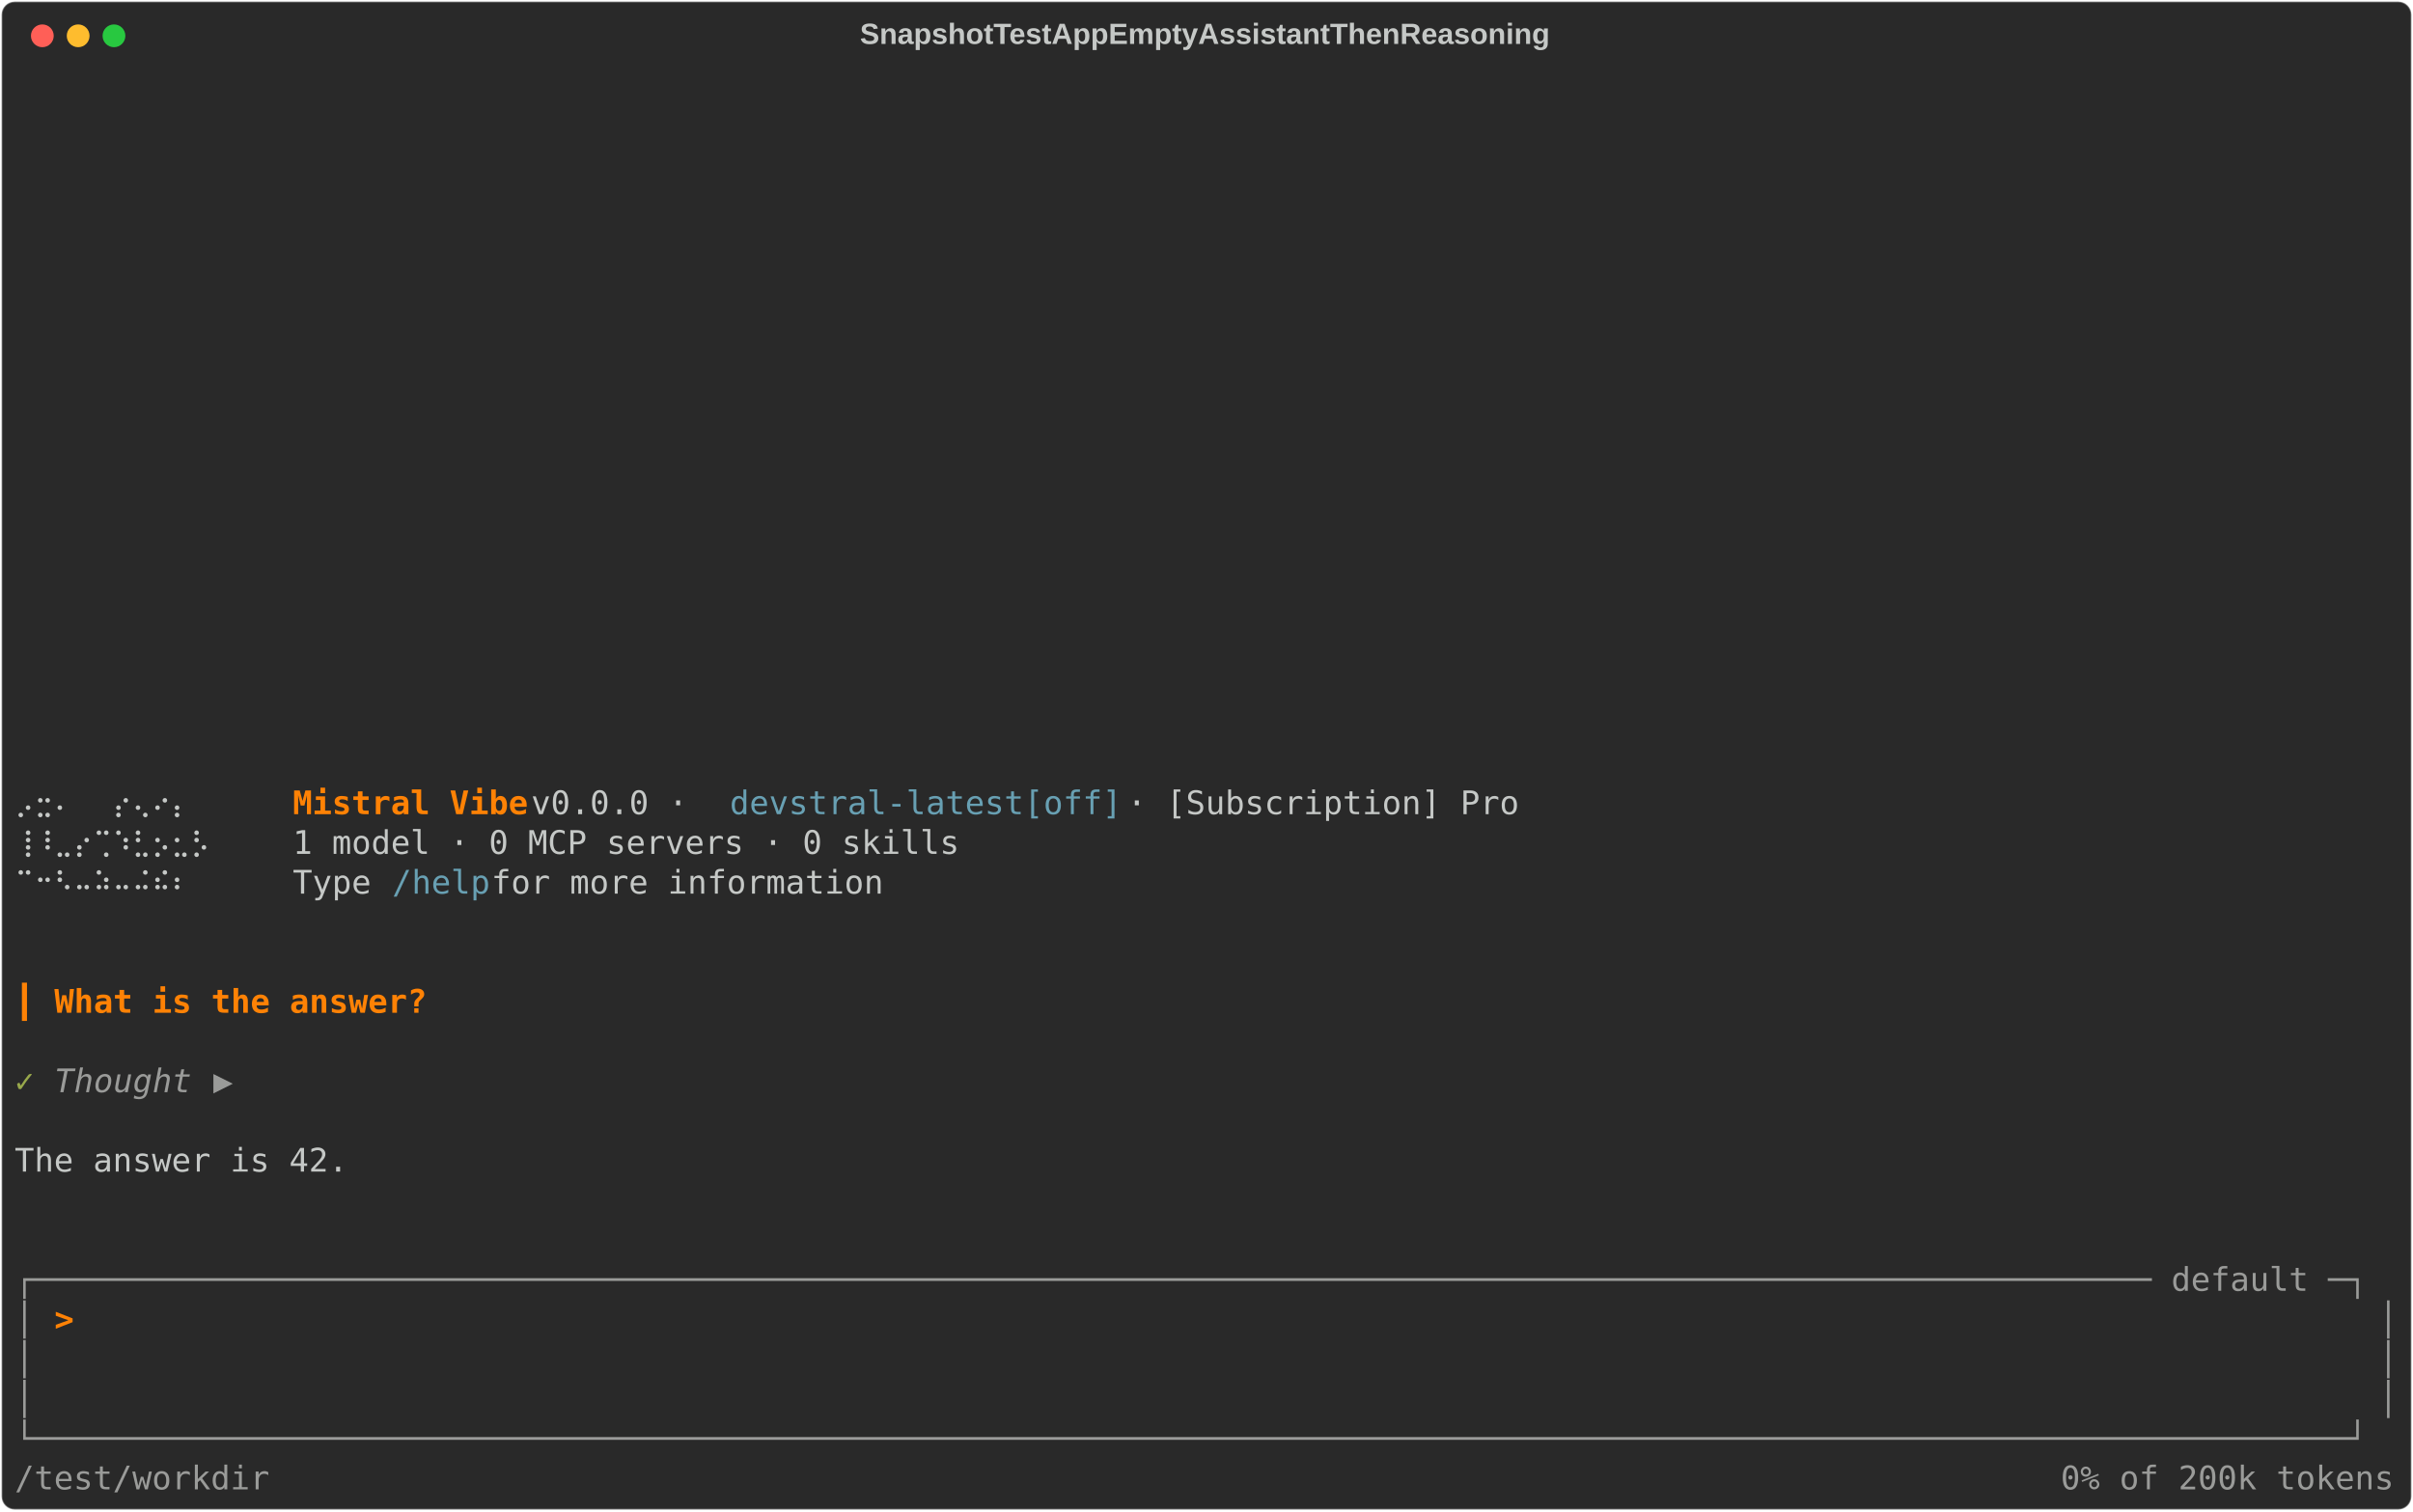
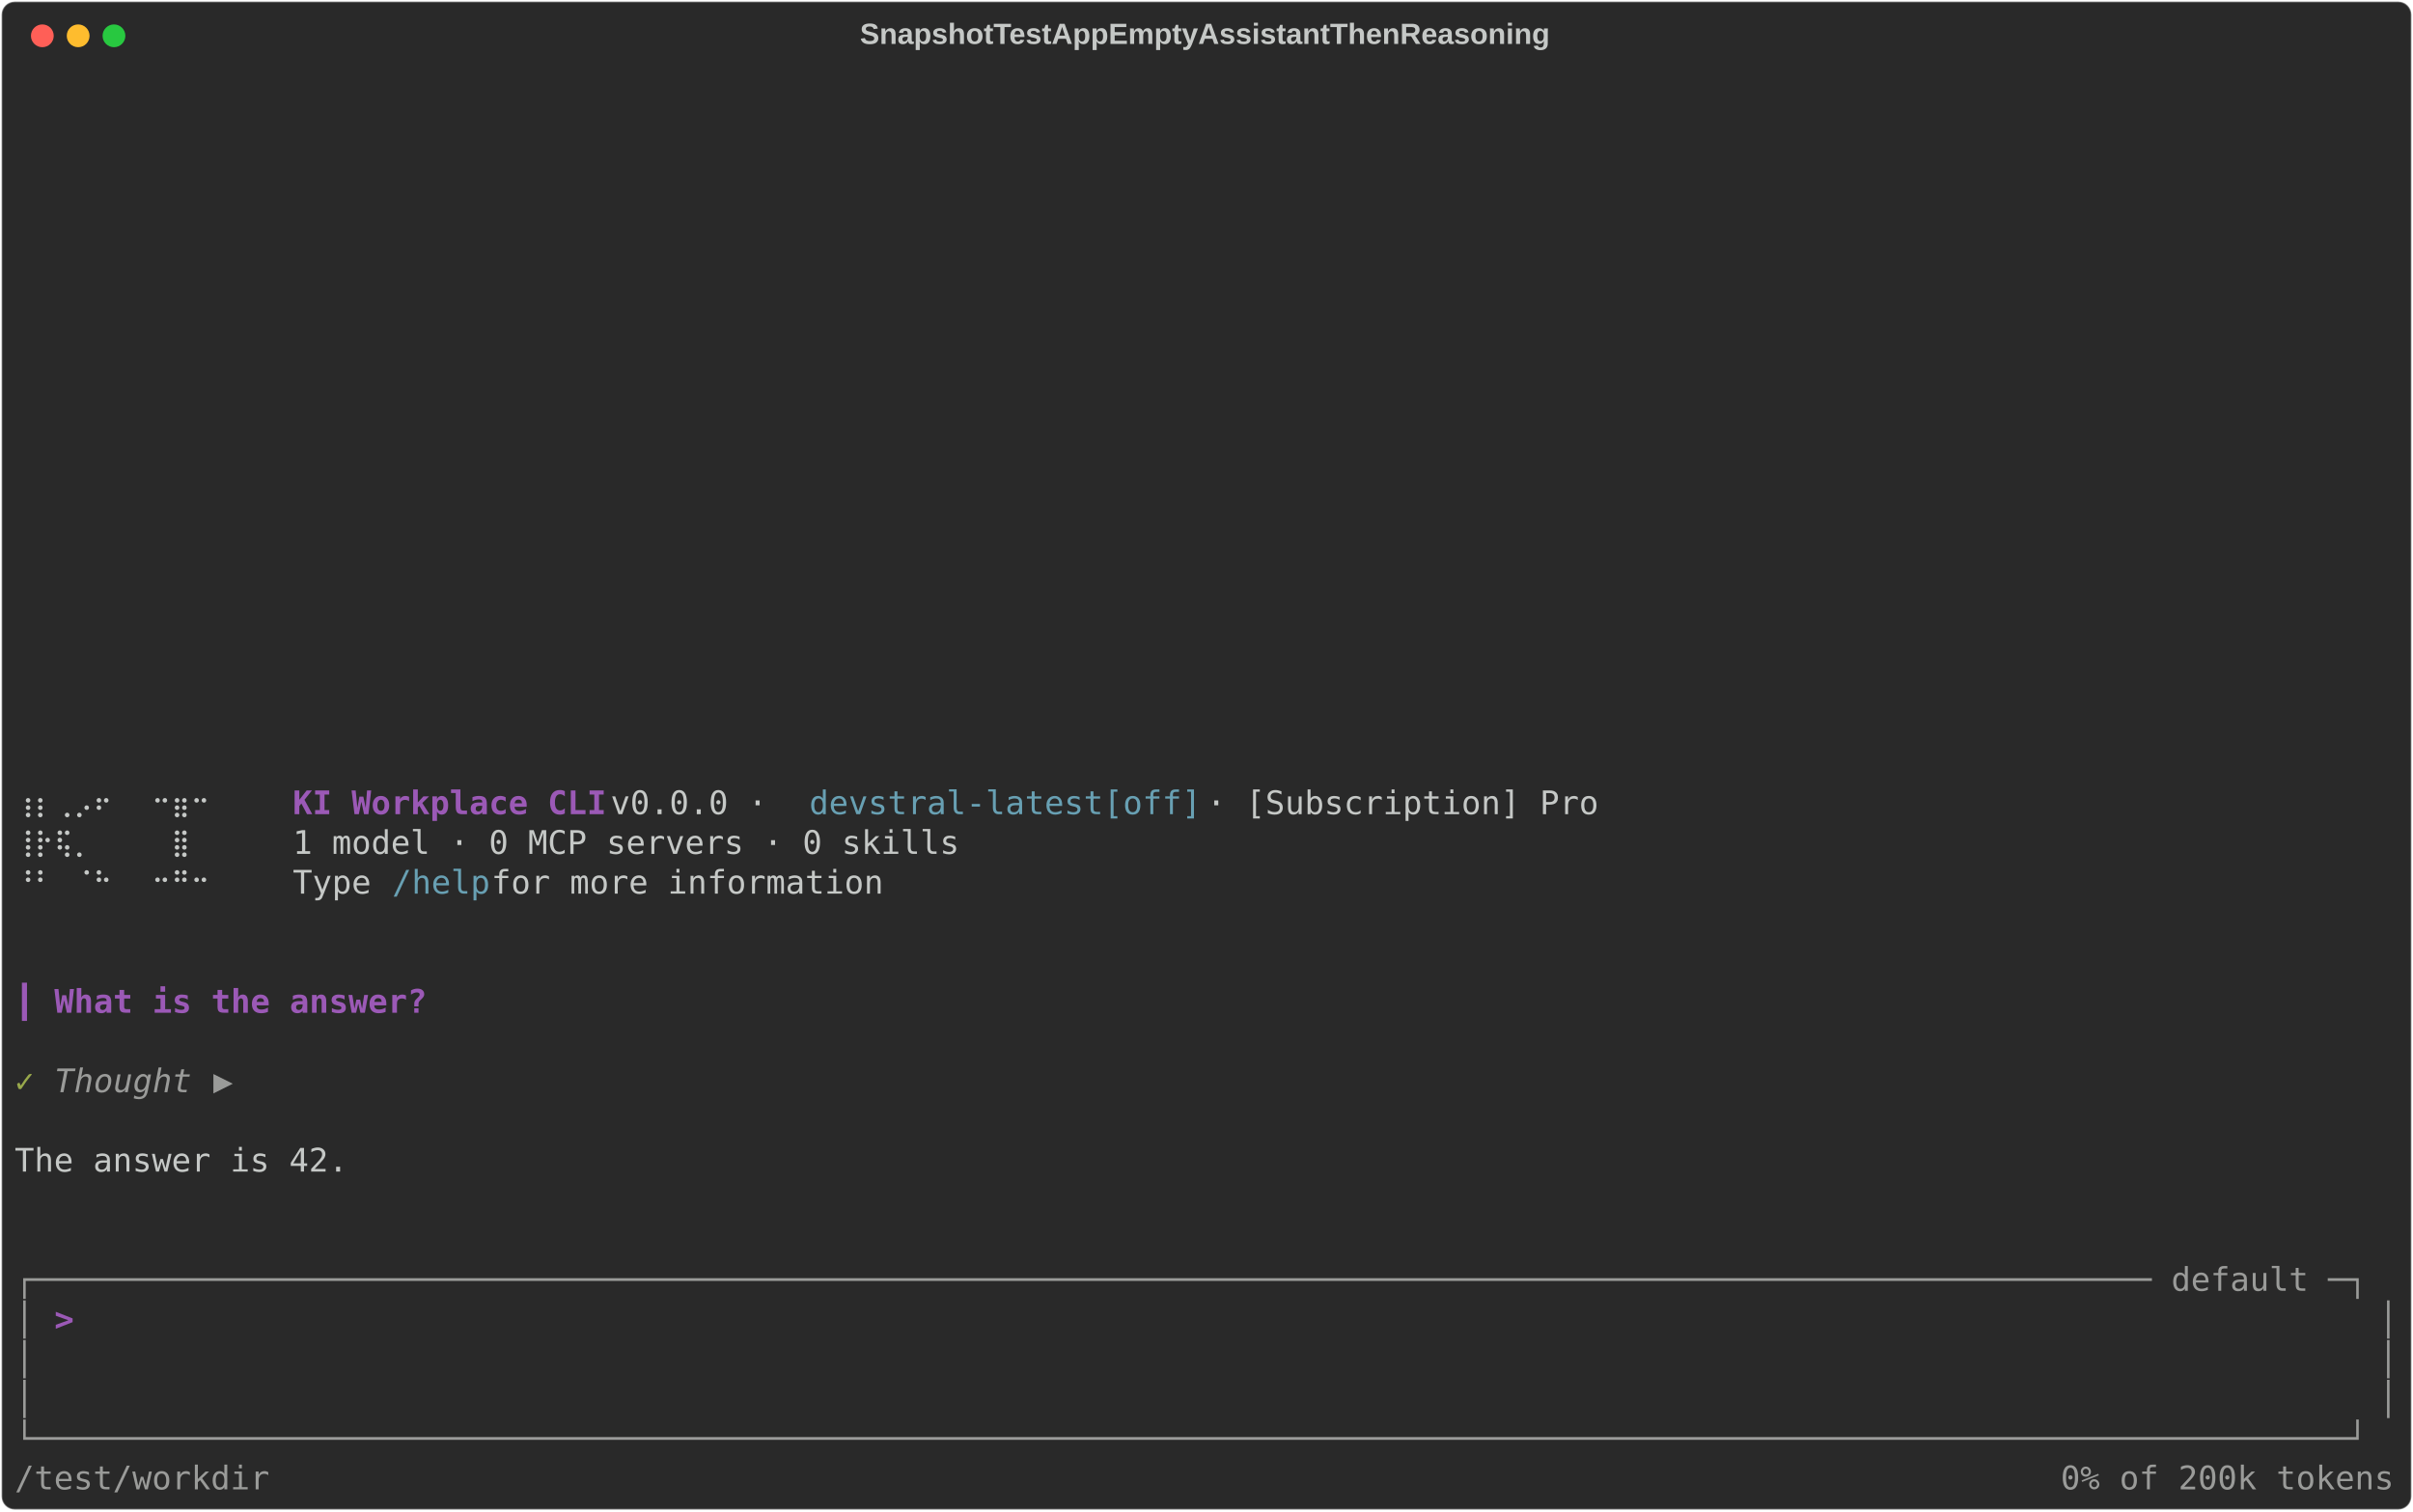
<svg xmlns="http://www.w3.org/2000/svg" class="rich-terminal" viewBox="0 0 1482 928.4">
  <style>

    @font-face {
        font-family: "Fira Code";
        src: local("FiraCode-Regular"),
                url("https://cdnjs.cloudflare.com/ajax/libs/firacode/6.2.0/woff2/FiraCode-Regular.woff2") format("woff2"),
                url("https://cdnjs.cloudflare.com/ajax/libs/firacode/6.2.0/woff/FiraCode-Regular.woff") format("woff");
        font-style: normal;
        font-weight: 400;
    }
    @font-face {
        font-family: "Fira Code";
        src: local("FiraCode-Bold"),
                url("https://cdnjs.cloudflare.com/ajax/libs/firacode/6.2.0/woff2/FiraCode-Bold.woff2") format("woff2"),
                url("https://cdnjs.cloudflare.com/ajax/libs/firacode/6.2.0/woff/FiraCode-Bold.woff") format("woff");
        font-style: bold;
        font-weight: 700;
    }

    .terminal-matrix {
        font-family: Fira Code, monospace;
        font-size: 20px;
        line-height: 24.4px;
        font-variant-east-asian: full-width;
    }

    .terminal-title {
        font-size: 18px;
        font-weight: bold;
        font-family: arial;
    }

    .terminal-r1 { fill: #c5c8c6 }
- .terminal-r2 { fill: #ff8205;font-weight: bold }
+ .terminal-r2 { fill: #9b59b6;font-weight: bold }
.terminal-r3 { fill: #68a0b3 }
- .terminal-r4 { fill: #ff8205 }
+ .terminal-r4 { fill: #9b59b6 }
.terminal-r5 { fill: #98a84b }
.terminal-r6 { fill: #9a9b99;font-style: italic; }
.terminal-r7 { fill: #9a9b99 }
    </style>
  <defs>
    <clipPath id="terminal-clip-terminal">
      <rect x="0" y="0" width="1463.0" height="877.4" />
    </clipPath>
    <clipPath id="terminal-line-0">
      <rect x="0" y="1.5" width="1464" height="24.65" />
    </clipPath>
    <clipPath id="terminal-line-1">
      <rect x="0" y="25.9" width="1464" height="24.65" />
    </clipPath>
    <clipPath id="terminal-line-2">
      <rect x="0" y="50.3" width="1464" height="24.65" />
    </clipPath>
    <clipPath id="terminal-line-3">
      <rect x="0" y="74.7" width="1464" height="24.65" />
    </clipPath>
    <clipPath id="terminal-line-4">
      <rect x="0" y="99.1" width="1464" height="24.65" />
    </clipPath>
    <clipPath id="terminal-line-5">
      <rect x="0" y="123.5" width="1464" height="24.65" />
    </clipPath>
    <clipPath id="terminal-line-6">
      <rect x="0" y="147.9" width="1464" height="24.65" />
    </clipPath>
    <clipPath id="terminal-line-7">
      <rect x="0" y="172.3" width="1464" height="24.65" />
    </clipPath>
    <clipPath id="terminal-line-8">
      <rect x="0" y="196.7" width="1464" height="24.65" />
    </clipPath>
    <clipPath id="terminal-line-9">
      <rect x="0" y="221.1" width="1464" height="24.65" />
    </clipPath>
    <clipPath id="terminal-line-10">
      <rect x="0" y="245.5" width="1464" height="24.65" />
    </clipPath>
    <clipPath id="terminal-line-11">
      <rect x="0" y="269.9" width="1464" height="24.65" />
    </clipPath>
    <clipPath id="terminal-line-12">
      <rect x="0" y="294.3" width="1464" height="24.65" />
    </clipPath>
    <clipPath id="terminal-line-13">
      <rect x="0" y="318.7" width="1464" height="24.65" />
    </clipPath>
    <clipPath id="terminal-line-14">
      <rect x="0" y="343.1" width="1464" height="24.65" />
    </clipPath>
    <clipPath id="terminal-line-15">
      <rect x="0" y="367.5" width="1464" height="24.65" />
    </clipPath>
    <clipPath id="terminal-line-16">
      <rect x="0" y="391.9" width="1464" height="24.65" />
    </clipPath>
    <clipPath id="terminal-line-17">
      <rect x="0" y="416.3" width="1464" height="24.65" />
    </clipPath>
    <clipPath id="terminal-line-18">
      <rect x="0" y="440.7" width="1464" height="24.65" />
    </clipPath>
    <clipPath id="terminal-line-19">
      <rect x="0" y="465.1" width="1464" height="24.65" />
    </clipPath>
    <clipPath id="terminal-line-20">
      <rect x="0" y="489.5" width="1464" height="24.65" />
    </clipPath>
    <clipPath id="terminal-line-21">
      <rect x="0" y="513.9" width="1464" height="24.65" />
    </clipPath>
    <clipPath id="terminal-line-22">
      <rect x="0" y="538.3" width="1464" height="24.65" />
    </clipPath>
    <clipPath id="terminal-line-23">
      <rect x="0" y="562.7" width="1464" height="24.65" />
    </clipPath>
    <clipPath id="terminal-line-24">
      <rect x="0" y="587.1" width="1464" height="24.65" />
    </clipPath>
    <clipPath id="terminal-line-25">
      <rect x="0" y="611.5" width="1464" height="24.65" />
    </clipPath>
    <clipPath id="terminal-line-26">
      <rect x="0" y="635.9" width="1464" height="24.65" />
    </clipPath>
    <clipPath id="terminal-line-27">
      <rect x="0" y="660.3" width="1464" height="24.65" />
    </clipPath>
    <clipPath id="terminal-line-28">
      <rect x="0" y="684.7" width="1464" height="24.65" />
    </clipPath>
    <clipPath id="terminal-line-29">
      <rect x="0" y="709.1" width="1464" height="24.65" />
    </clipPath>
    <clipPath id="terminal-line-30">
      <rect x="0" y="733.5" width="1464" height="24.65" />
    </clipPath>
    <clipPath id="terminal-line-31">
      <rect x="0" y="757.9" width="1464" height="24.65" />
    </clipPath>
    <clipPath id="terminal-line-32">
      <rect x="0" y="782.3" width="1464" height="24.65" />
    </clipPath>
    <clipPath id="terminal-line-33">
      <rect x="0" y="806.7" width="1464" height="24.65" />
    </clipPath>
    <clipPath id="terminal-line-34">
      <rect x="0" y="831.1" width="1464" height="24.65" />
    </clipPath>
  </defs>
  <rect fill="#292929" stroke="rgba(255,255,255,0.35)" stroke-width="1" x="1" y="1" width="1480" height="926.4" rx="8" />
  <text class="terminal-title" fill="#c5c8c6" text-anchor="middle" x="740" y="27">SnapshotTestAppEmptyAssistantThenReasoning</text>
  <g transform="translate(26,22)">
    <circle cx="0" cy="0" r="7" fill="#ff5f57" />
    <circle cx="22" cy="0" r="7" fill="#febc2e" />
    <circle cx="44" cy="0" r="7" fill="#28c840" />
  </g>
  <g transform="translate(9, 41)" clip-path="url(#terminal-clip-terminal)">
    <g class="terminal-matrix">
      <text class="terminal-r1" x="1464" y="20" textLength="12.2" clip-path="url(#terminal-line-0)">
</text>
      <text class="terminal-r1" x="1464" y="44.4" textLength="12.2" clip-path="url(#terminal-line-1)">
</text>
      <text class="terminal-r1" x="1464" y="68.8" textLength="12.2" clip-path="url(#terminal-line-2)">
</text>
      <text class="terminal-r1" x="1464" y="93.2" textLength="12.2" clip-path="url(#terminal-line-3)">
</text>
      <text class="terminal-r1" x="1464" y="117.6" textLength="12.2" clip-path="url(#terminal-line-4)">
</text>
      <text class="terminal-r1" x="1464" y="142" textLength="12.2" clip-path="url(#terminal-line-5)">
</text>
      <text class="terminal-r1" x="1464" y="166.4" textLength="12.2" clip-path="url(#terminal-line-6)">
</text>
      <text class="terminal-r1" x="1464" y="190.8" textLength="12.2" clip-path="url(#terminal-line-7)">
</text>
      <text class="terminal-r1" x="1464" y="215.2" textLength="12.2" clip-path="url(#terminal-line-8)">
</text>
      <text class="terminal-r1" x="1464" y="239.6" textLength="12.2" clip-path="url(#terminal-line-9)">
</text>
      <text class="terminal-r1" x="1464" y="264" textLength="12.2" clip-path="url(#terminal-line-10)">
</text>
      <text class="terminal-r1" x="1464" y="288.4" textLength="12.2" clip-path="url(#terminal-line-11)">
</text>
      <text class="terminal-r1" x="1464" y="312.8" textLength="12.2" clip-path="url(#terminal-line-12)">
</text>
      <text class="terminal-r1" x="1464" y="337.2" textLength="12.2" clip-path="url(#terminal-line-13)">
</text>
      <text class="terminal-r1" x="1464" y="361.6" textLength="12.2" clip-path="url(#terminal-line-14)">
</text>
      <text class="terminal-r1" x="1464" y="386" textLength="12.2" clip-path="url(#terminal-line-15)">
</text>
      <text class="terminal-r1" x="1464" y="410.4" textLength="12.2" clip-path="url(#terminal-line-16)">
</text>
      <text class="terminal-r1" x="1464" y="434.8" textLength="12.2" clip-path="url(#terminal-line-17)">
</text>
-       <text class="terminal-r1" x="0" y="459.2" textLength="134.2" clip-path="url(#terminal-line-18)">  ⡠⣒⠄  ⡔⢄⠔⡄</text>
-       <text class="terminal-r2" x="170.8" y="459.2" textLength="146.4" clip-path="url(#terminal-line-18)">Mistral Vibe</text>
-       <text class="terminal-r1" x="317.2" y="459.2" textLength="122" clip-path="url(#terminal-line-18)"> v0.0.0 · </text>
-       <text class="terminal-r3" x="439.2" y="459.2" textLength="244" clip-path="url(#terminal-line-18)">devstral-latest[off]</text>
-       <text class="terminal-r1" x="683.2" y="459.2" textLength="256.2" clip-path="url(#terminal-line-18)"> · [Subscription] Pro</text>
+       <text class="terminal-r1" x="0" y="459.2" textLength="134.2" clip-path="url(#terminal-line-18)">⢰⡆⢀⡠⠖  ⠒⣶⠒ </text>
+       <text class="terminal-r2" x="170.8" y="459.2" textLength="195.2" clip-path="url(#terminal-line-18)">KI Workplace CLI</text>
+       <text class="terminal-r1" x="366" y="459.2" textLength="122" clip-path="url(#terminal-line-18)"> v0.0.0 · </text>
+       <text class="terminal-r3" x="488" y="459.2" textLength="244" clip-path="url(#terminal-line-18)">devstral-latest[off]</text>
+       <text class="terminal-r1" x="732" y="459.2" textLength="256.2" clip-path="url(#terminal-line-18)"> · [Subscription] Pro</text>
      <text class="terminal-r1" x="1464" y="459.2" textLength="12.2" clip-path="url(#terminal-line-18)">
</text>
-       <text class="terminal-r1" x="0" y="483.6" textLength="134.2" clip-path="url(#terminal-line-19)"> ⢸⠸⣀⡔⢉⠱⣃⡢⣂⡣</text>
+       <text class="terminal-r1" x="0" y="483.6" textLength="134.2" clip-path="url(#terminal-line-19)">⢸⡗⢯⡀    ⣿  </text>
      <text class="terminal-r1" x="170.8" y="483.6" textLength="414.8" clip-path="url(#terminal-line-19)">1 model · 0 MCP servers · 0 skills</text>
      <text class="terminal-r1" x="1464" y="483.6" textLength="12.2" clip-path="url(#terminal-line-19)">
</text>
-       <text class="terminal-r1" x="0" y="508" textLength="134.2" clip-path="url(#terminal-line-20)">  ⠉⠒⠣⠤⠵⠤⠬⠮⠆</text>
+       <text class="terminal-r1" x="0" y="508" textLength="134.2" clip-path="url(#terminal-line-20)">⠘⠃ ⠈⠓  ⠒⠛⠒ </text>
      <text class="terminal-r1" x="170.8" y="508" textLength="61" clip-path="url(#terminal-line-20)">Type </text>
      <text class="terminal-r3" x="231.8" y="508" textLength="61" clip-path="url(#terminal-line-20)">/help</text>
      <text class="terminal-r1" x="292.8" y="508" textLength="256.2" clip-path="url(#terminal-line-20)"> for more information</text>
      <text class="terminal-r1" x="1464" y="508" textLength="12.2" clip-path="url(#terminal-line-20)">
</text>
      <text class="terminal-r1" x="1464" y="532.4" textLength="12.2" clip-path="url(#terminal-line-21)">
</text>
      <text class="terminal-r1" x="1464" y="556.8" textLength="12.2" clip-path="url(#terminal-line-22)">
</text>
      <text class="terminal-r4" x="0" y="581.2" textLength="12.2" clip-path="url(#terminal-line-23)">┃</text>
      <text class="terminal-r2" x="24.4" y="581.2" textLength="231.8" clip-path="url(#terminal-line-23)">What is the answer?</text>
      <text class="terminal-r1" x="1464" y="581.2" textLength="12.2" clip-path="url(#terminal-line-23)">
</text>
      <text class="terminal-r1" x="1464" y="605.6" textLength="12.2" clip-path="url(#terminal-line-24)">
</text>
      <text class="terminal-r5" x="0" y="630" textLength="12.2" clip-path="url(#terminal-line-25)">✓</text>
      <text class="terminal-r6" x="24.4" y="630" textLength="85.4" clip-path="url(#terminal-line-25)">Thought</text>
      <text class="terminal-r6" x="122" y="630" textLength="12.2" clip-path="url(#terminal-line-25)">▶</text>
      <text class="terminal-r1" x="1464" y="630" textLength="12.2" clip-path="url(#terminal-line-25)">
</text>
      <text class="terminal-r1" x="1464" y="654.4" textLength="12.2" clip-path="url(#terminal-line-26)">
</text>
      <text class="terminal-r1" x="0" y="678.8" textLength="207.4" clip-path="url(#terminal-line-27)">The answer is 42.</text>
      <text class="terminal-r1" x="1464" y="678.8" textLength="12.2" clip-path="url(#terminal-line-27)">
</text>
      <text class="terminal-r1" x="1464" y="703.2" textLength="12.2" clip-path="url(#terminal-line-28)">
</text>
      <text class="terminal-r1" x="1464" y="727.6" textLength="12.2" clip-path="url(#terminal-line-29)">
</text>
      <text class="terminal-r7" x="0" y="752" textLength="1464" clip-path="url(#terminal-line-30)">┌──────────────────────────────────────────────────────────────────────────────────────────────────────────── default ─┐</text>
      <text class="terminal-r1" x="1464" y="752" textLength="12.2" clip-path="url(#terminal-line-30)">
</text>
      <text class="terminal-r7" x="0" y="776.4" textLength="12.2" clip-path="url(#terminal-line-31)">│</text>
      <text class="terminal-r2" x="24.4" y="776.4" textLength="12.2" clip-path="url(#terminal-line-31)">&gt;</text>
      <text class="terminal-r7" x="1451.8" y="776.4" textLength="12.2" clip-path="url(#terminal-line-31)">│</text>
      <text class="terminal-r1" x="1464" y="776.4" textLength="12.2" clip-path="url(#terminal-line-31)">
</text>
      <text class="terminal-r7" x="0" y="800.8" textLength="12.2" clip-path="url(#terminal-line-32)">│</text>
      <text class="terminal-r7" x="1451.8" y="800.8" textLength="12.2" clip-path="url(#terminal-line-32)">│</text>
      <text class="terminal-r1" x="1464" y="800.8" textLength="12.2" clip-path="url(#terminal-line-32)">
</text>
      <text class="terminal-r7" x="0" y="825.2" textLength="12.2" clip-path="url(#terminal-line-33)">│</text>
      <text class="terminal-r7" x="1451.8" y="825.2" textLength="12.2" clip-path="url(#terminal-line-33)">│</text>
      <text class="terminal-r1" x="1464" y="825.2" textLength="12.2" clip-path="url(#terminal-line-33)">
</text>
      <text class="terminal-r7" x="0" y="849.6" textLength="1464" clip-path="url(#terminal-line-34)">└──────────────────────────────────────────────────────────────────────────────────────────────────────────────────────┘</text>
      <text class="terminal-r1" x="1464" y="849.6" textLength="12.2" clip-path="url(#terminal-line-34)">
</text>
      <text class="terminal-r7" x="0" y="874" textLength="158.6" clip-path="url(#terminal-line-35)">/test/workdir</text>
      <text class="terminal-r7" x="1256.6" y="874" textLength="207.4" clip-path="url(#terminal-line-35)">0% of 200k tokens</text>
    </g>
  </g>
</svg>
